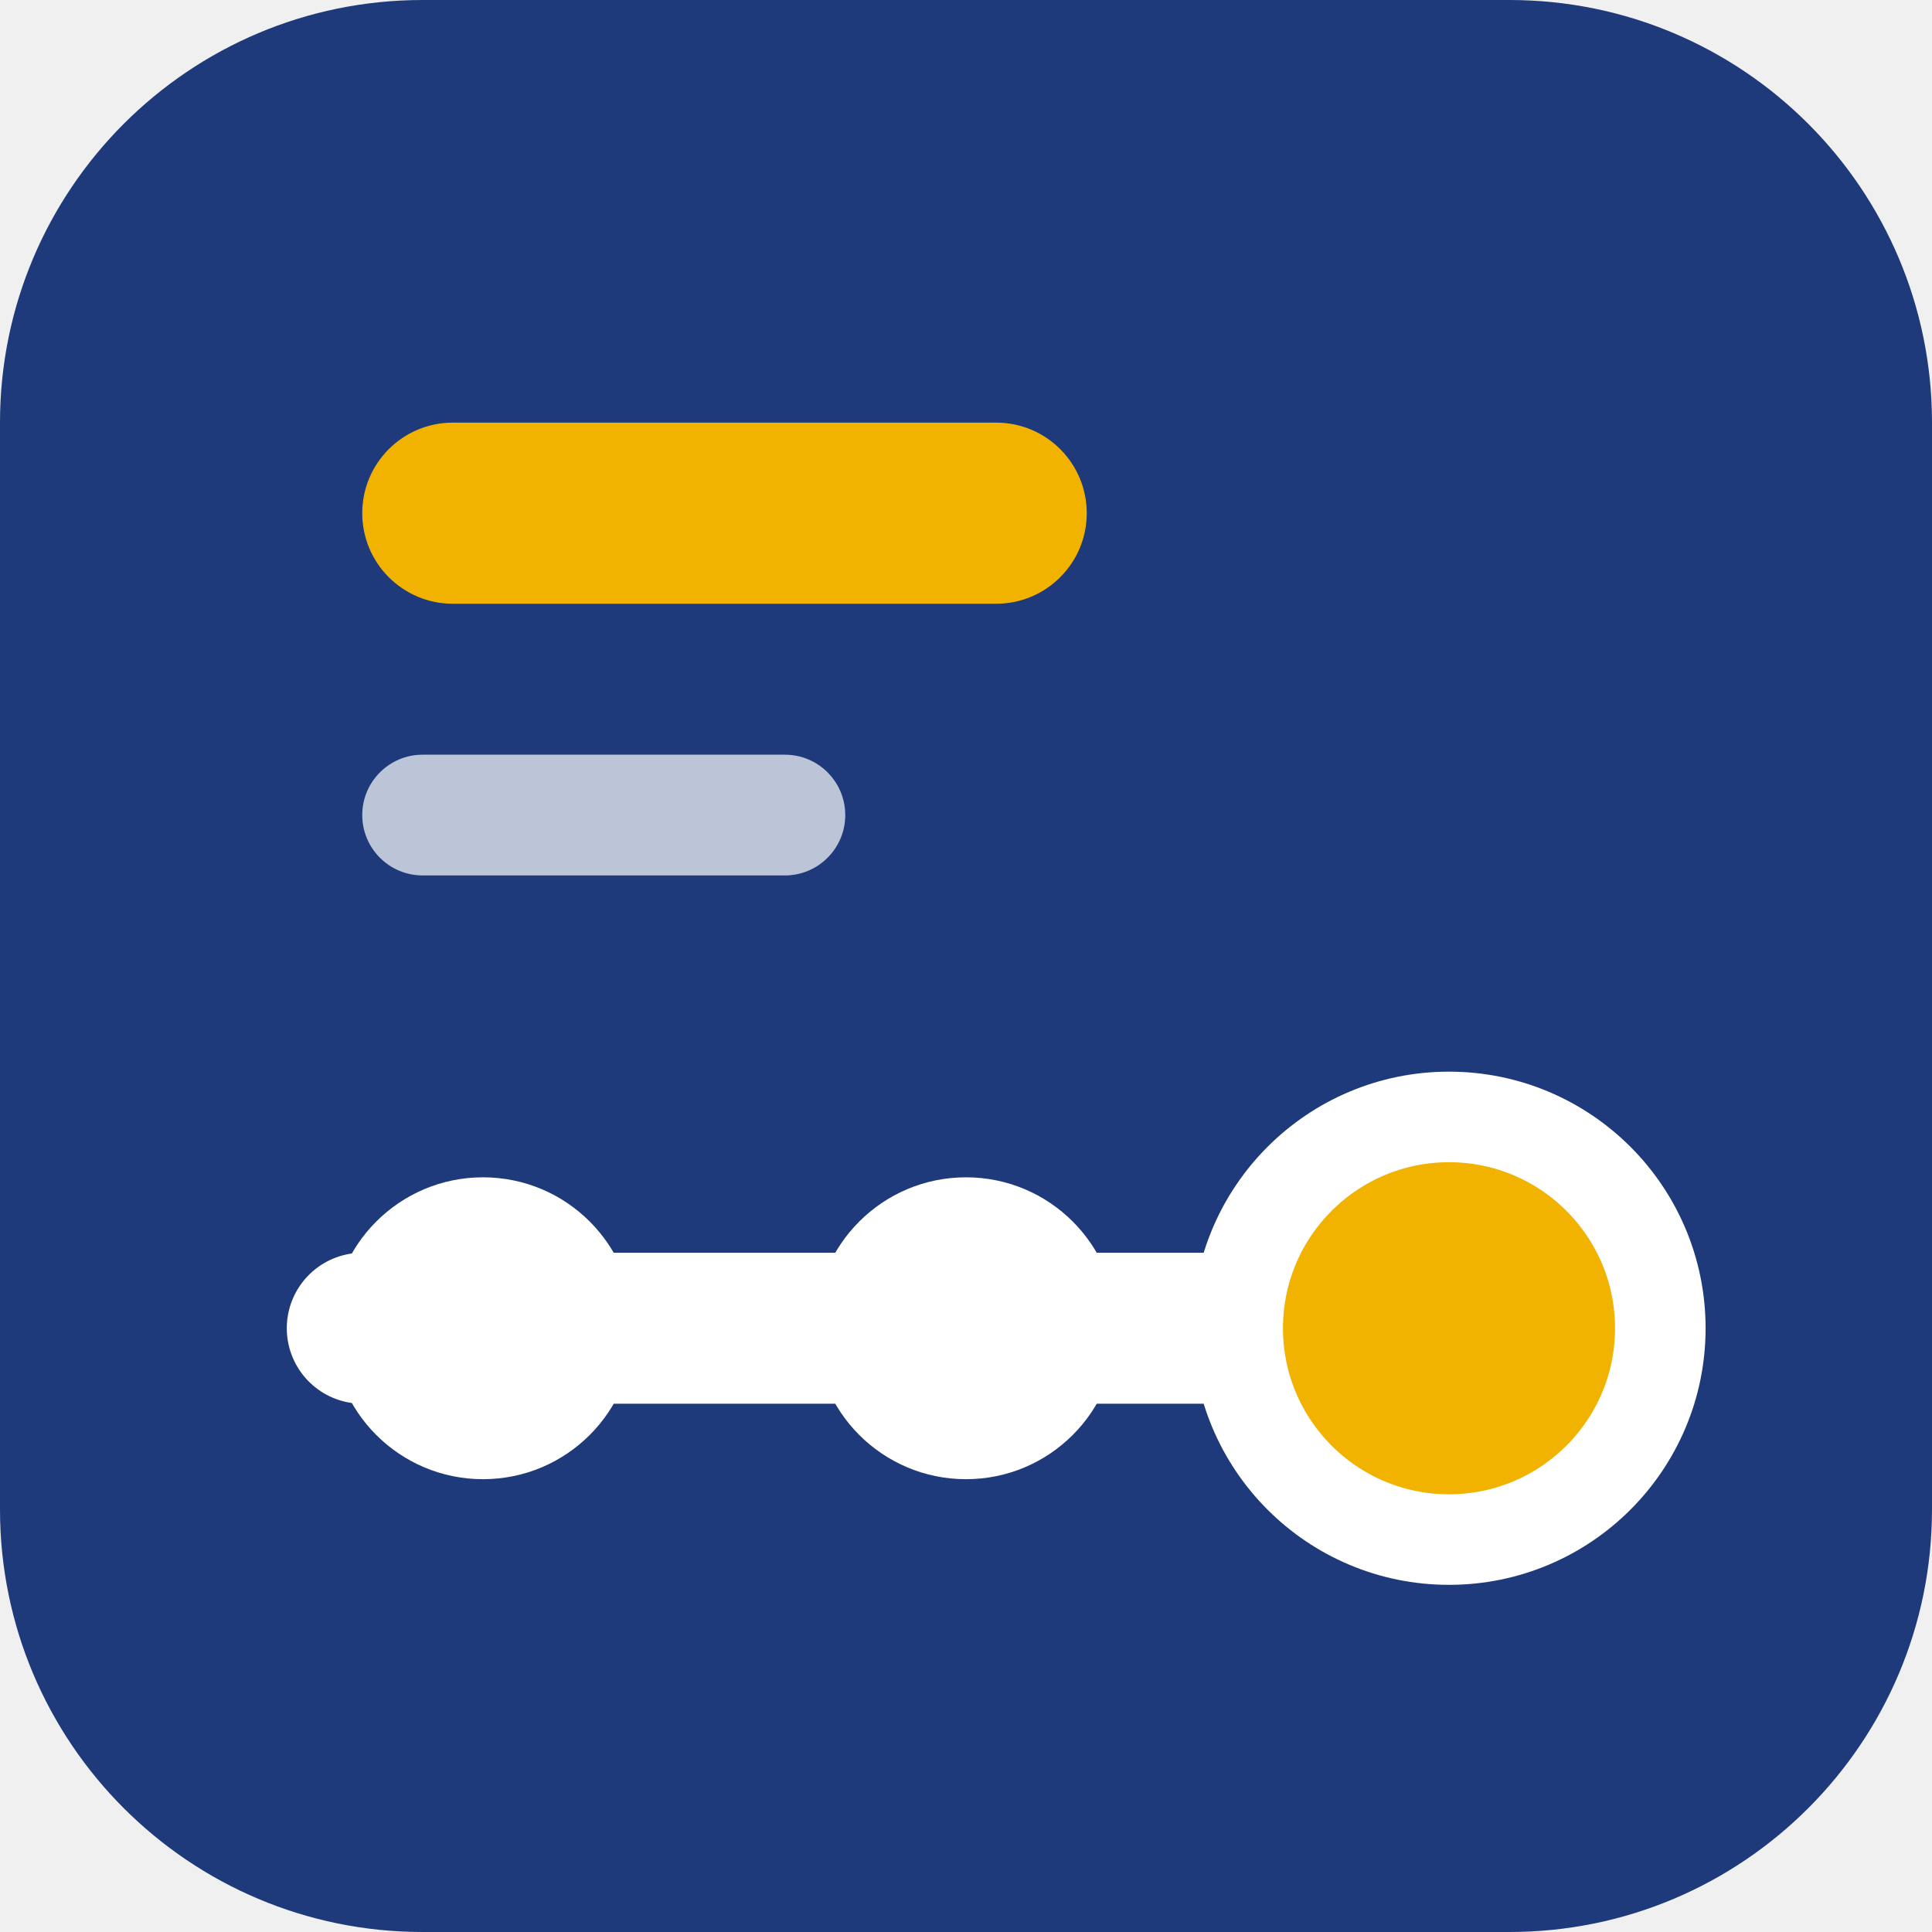
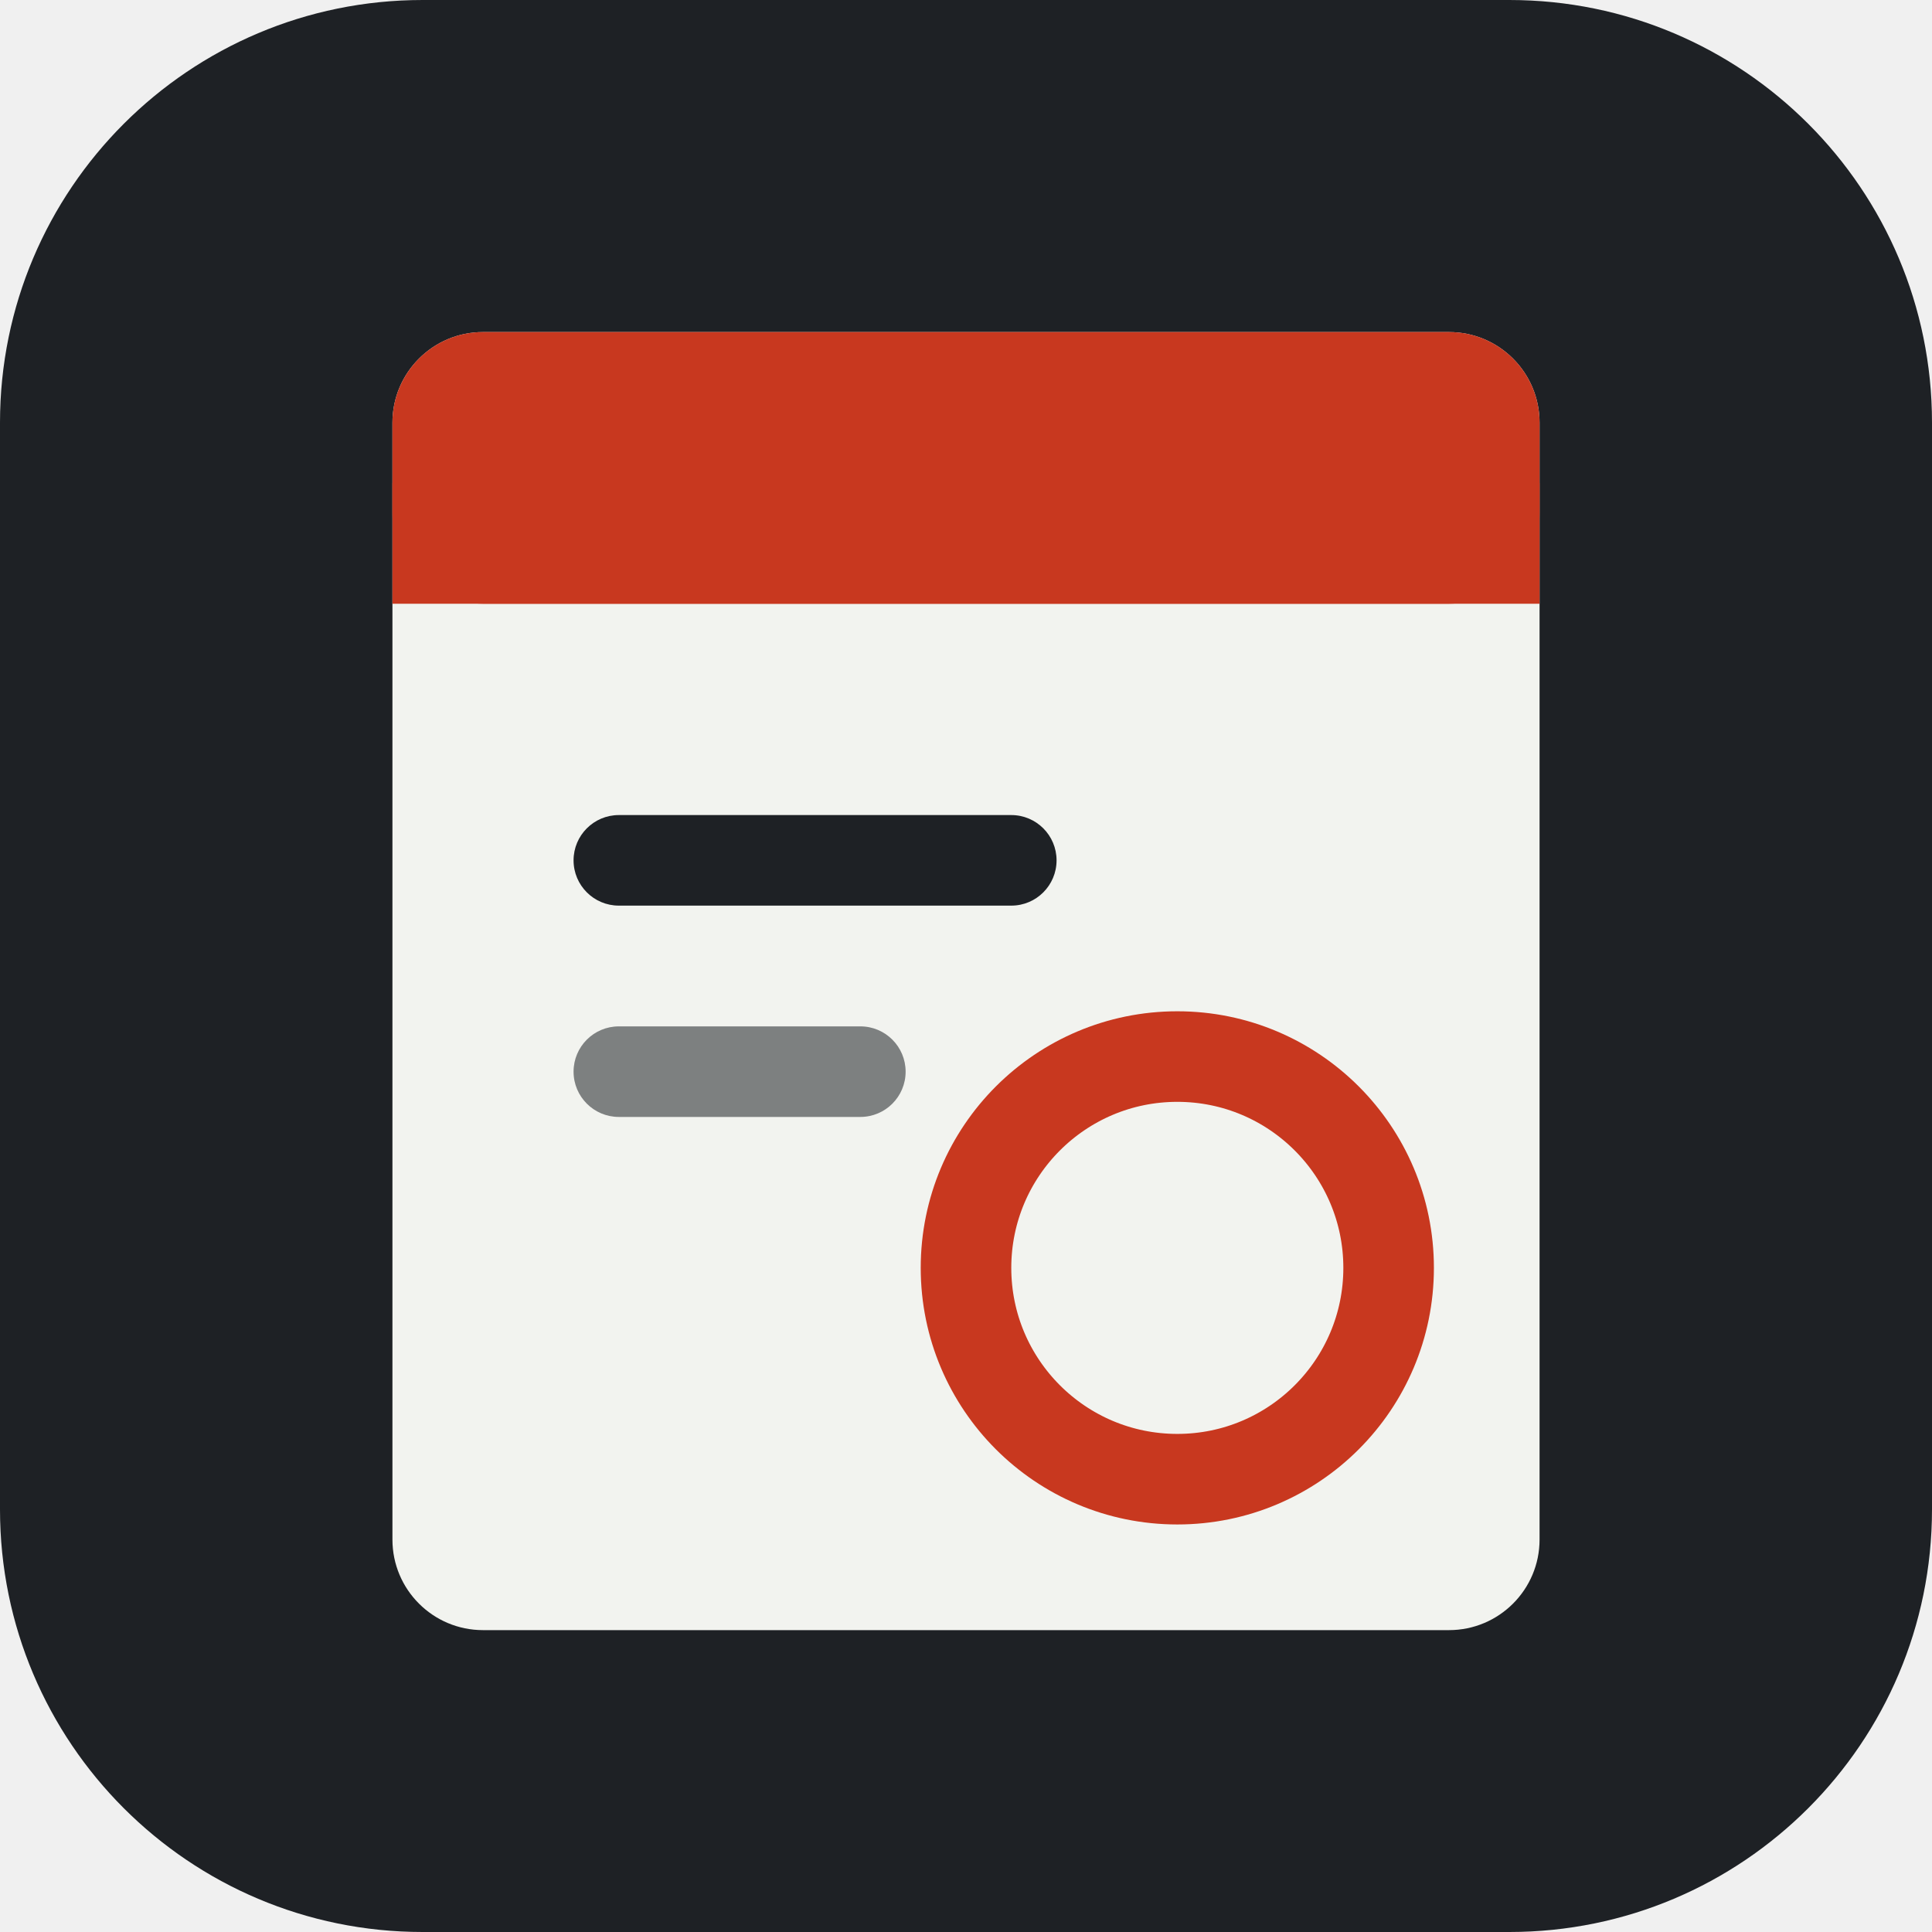
<svg xmlns="http://www.w3.org/2000/svg" viewBox="0 0 64 64">
-   <rect width="64" height="64" rx="14" fill="#1E3A7B" />
-   <path d="M12 44 H52" stroke="#ffffff" stroke-width="5" stroke-linecap="round" />
-   <circle cx="16" cy="44" r="5" fill="#ffffff" />
-   <circle cx="32" cy="44" r="5" fill="#ffffff" />
-   <circle cx="48" cy="44" r="7" fill="#F2B200" stroke="#ffffff" stroke-width="3" />
-   <rect x="12" y="14" width="24" height="6" rx="3" fill="#F2B200" />
-   <rect x="12" y="25" width="16" height="4" rx="2" fill="#ffffff" opacity=".7" />
+   <rect width="64" height="64" rx="14" fill="#1E2125" />
+   <rect x="13" y="11" width="38" height="43" rx="3" fill="#F2F3EF" />
+   <rect x="13" y="11" width="38" height="9" rx="3" fill="#C8381F" />
+   <rect x="13" y="16" width="38" height="4" fill="#C8381F" />
+   <rect x="19" y="27" width="16" height="3" rx="1.5" fill="#1E2125" />
+   <rect x="19" y="34" width="11" height="3" rx="1.5" fill="#1E2125" opacity=".55" />
+   <circle cx="39" cy="42" r="7" fill="none" stroke="#C8381F" stroke-width="3" />
</svg>
